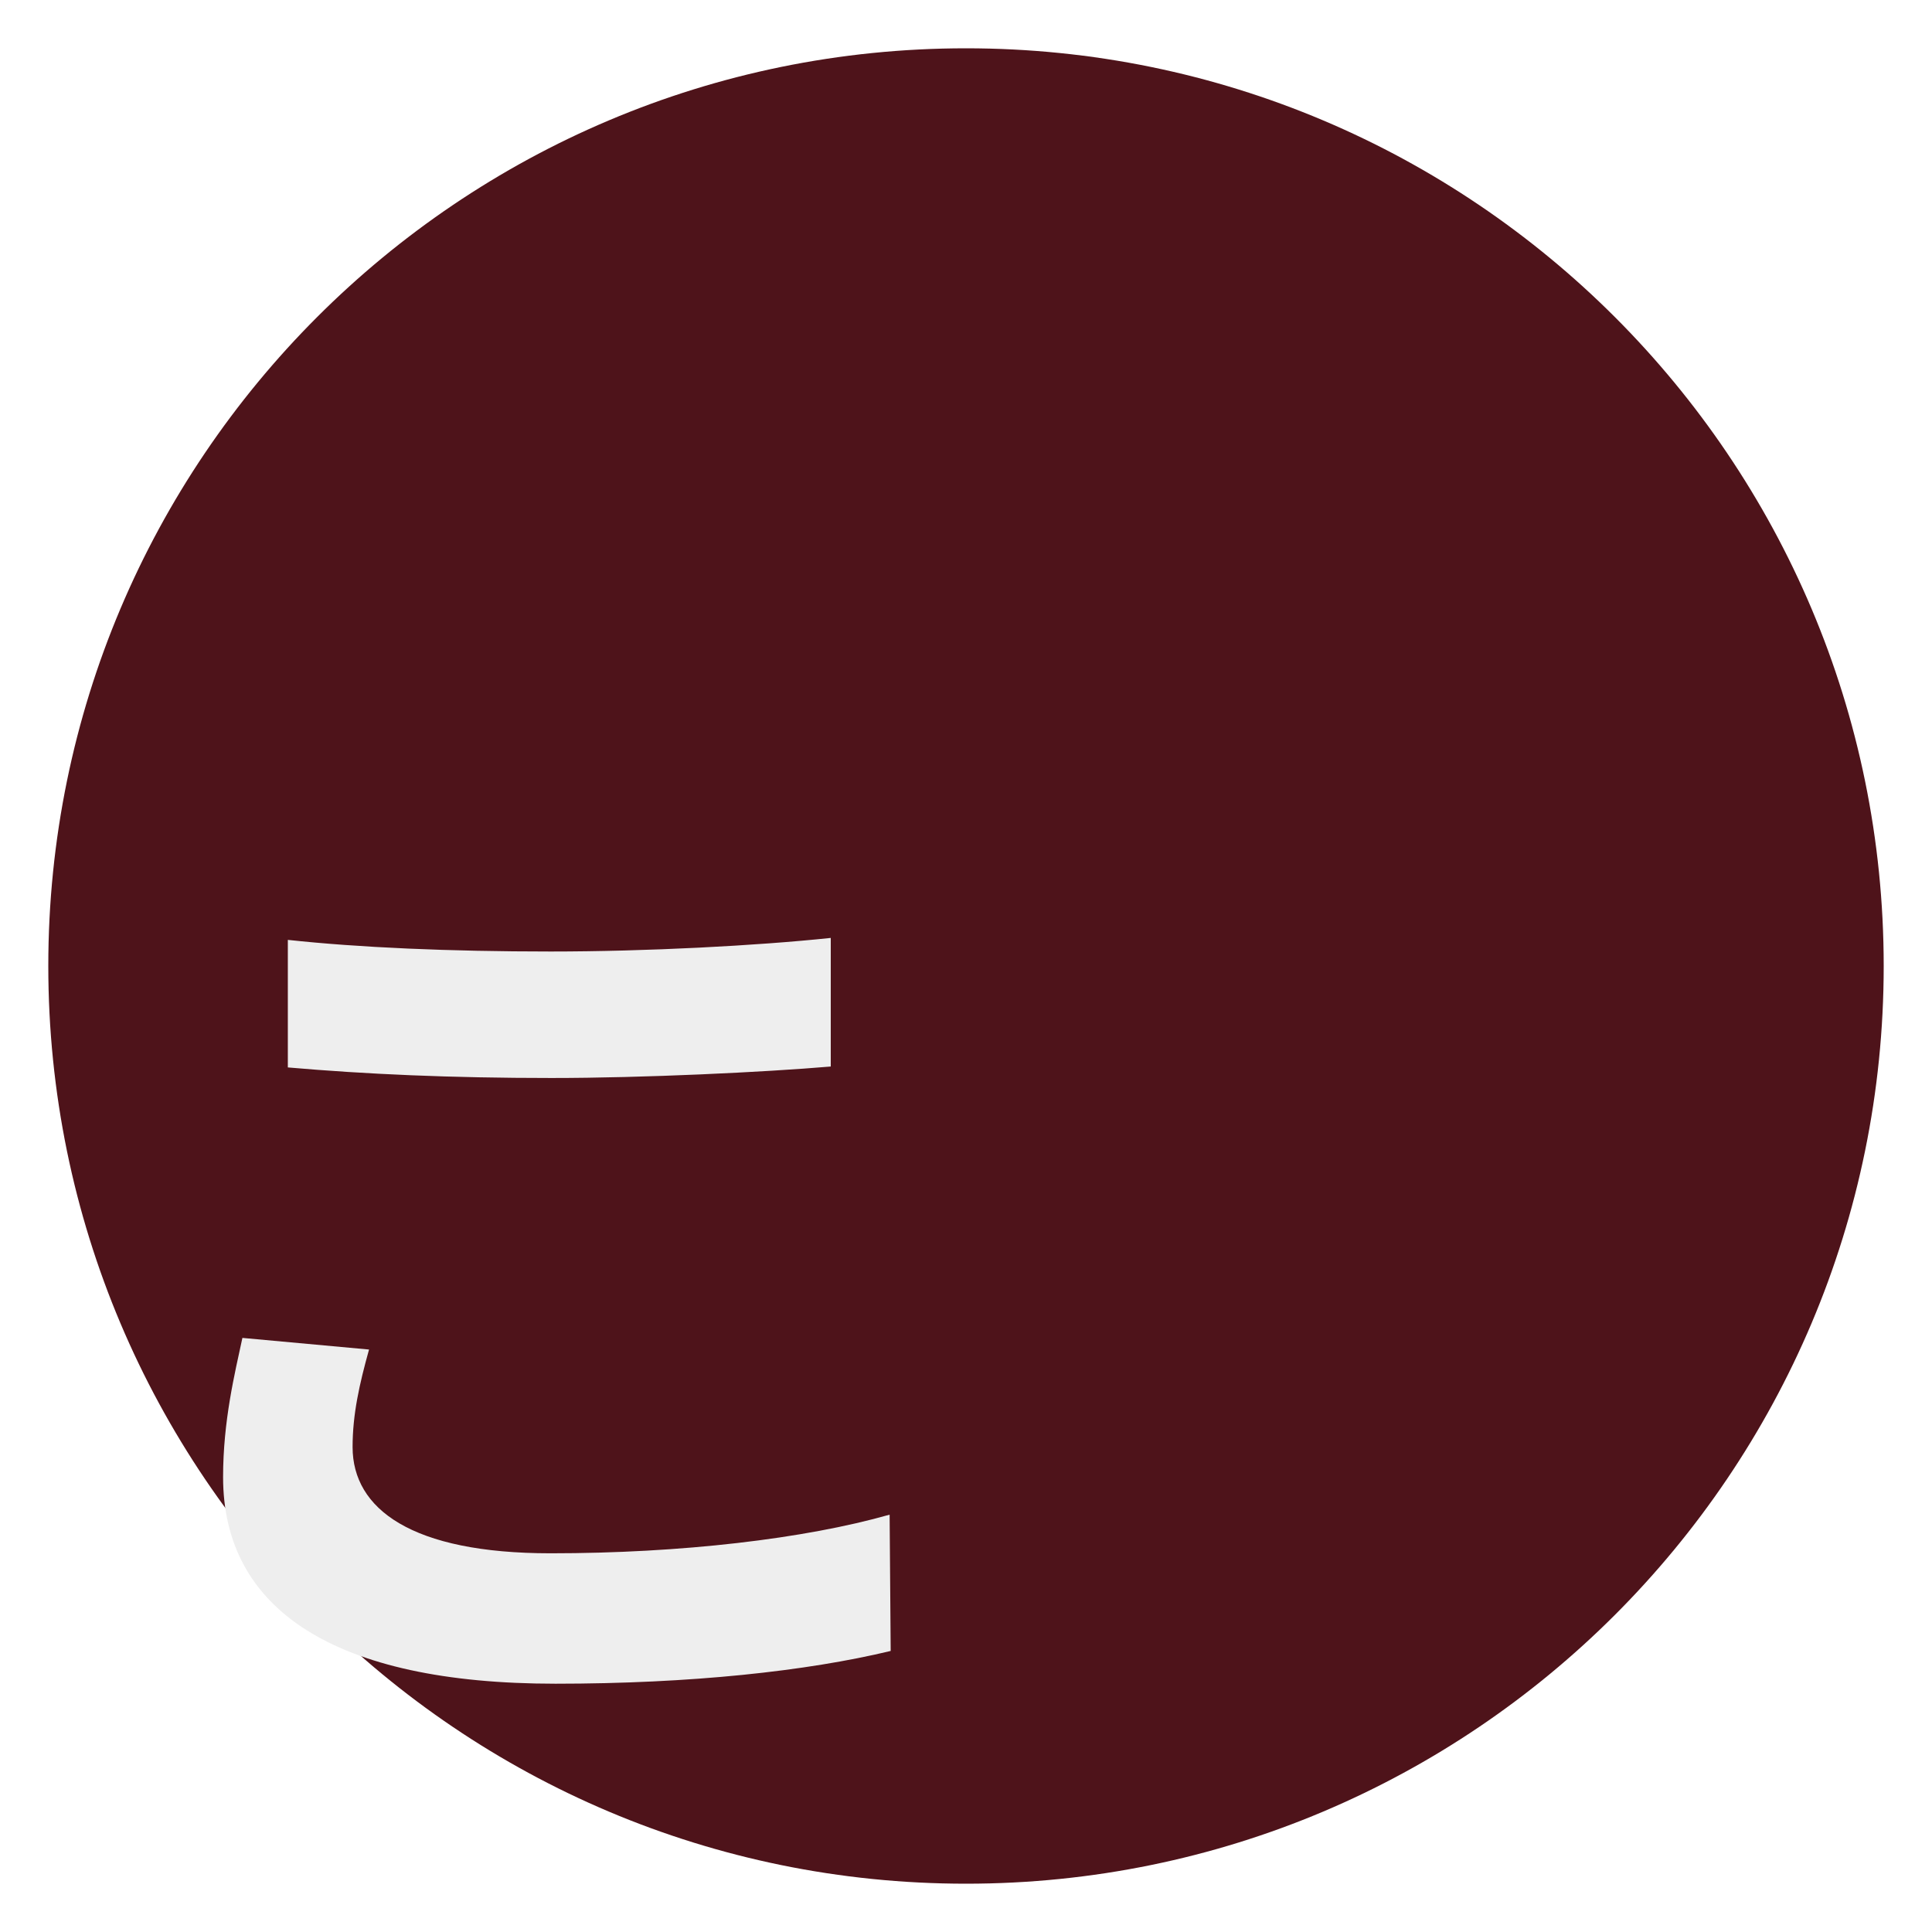
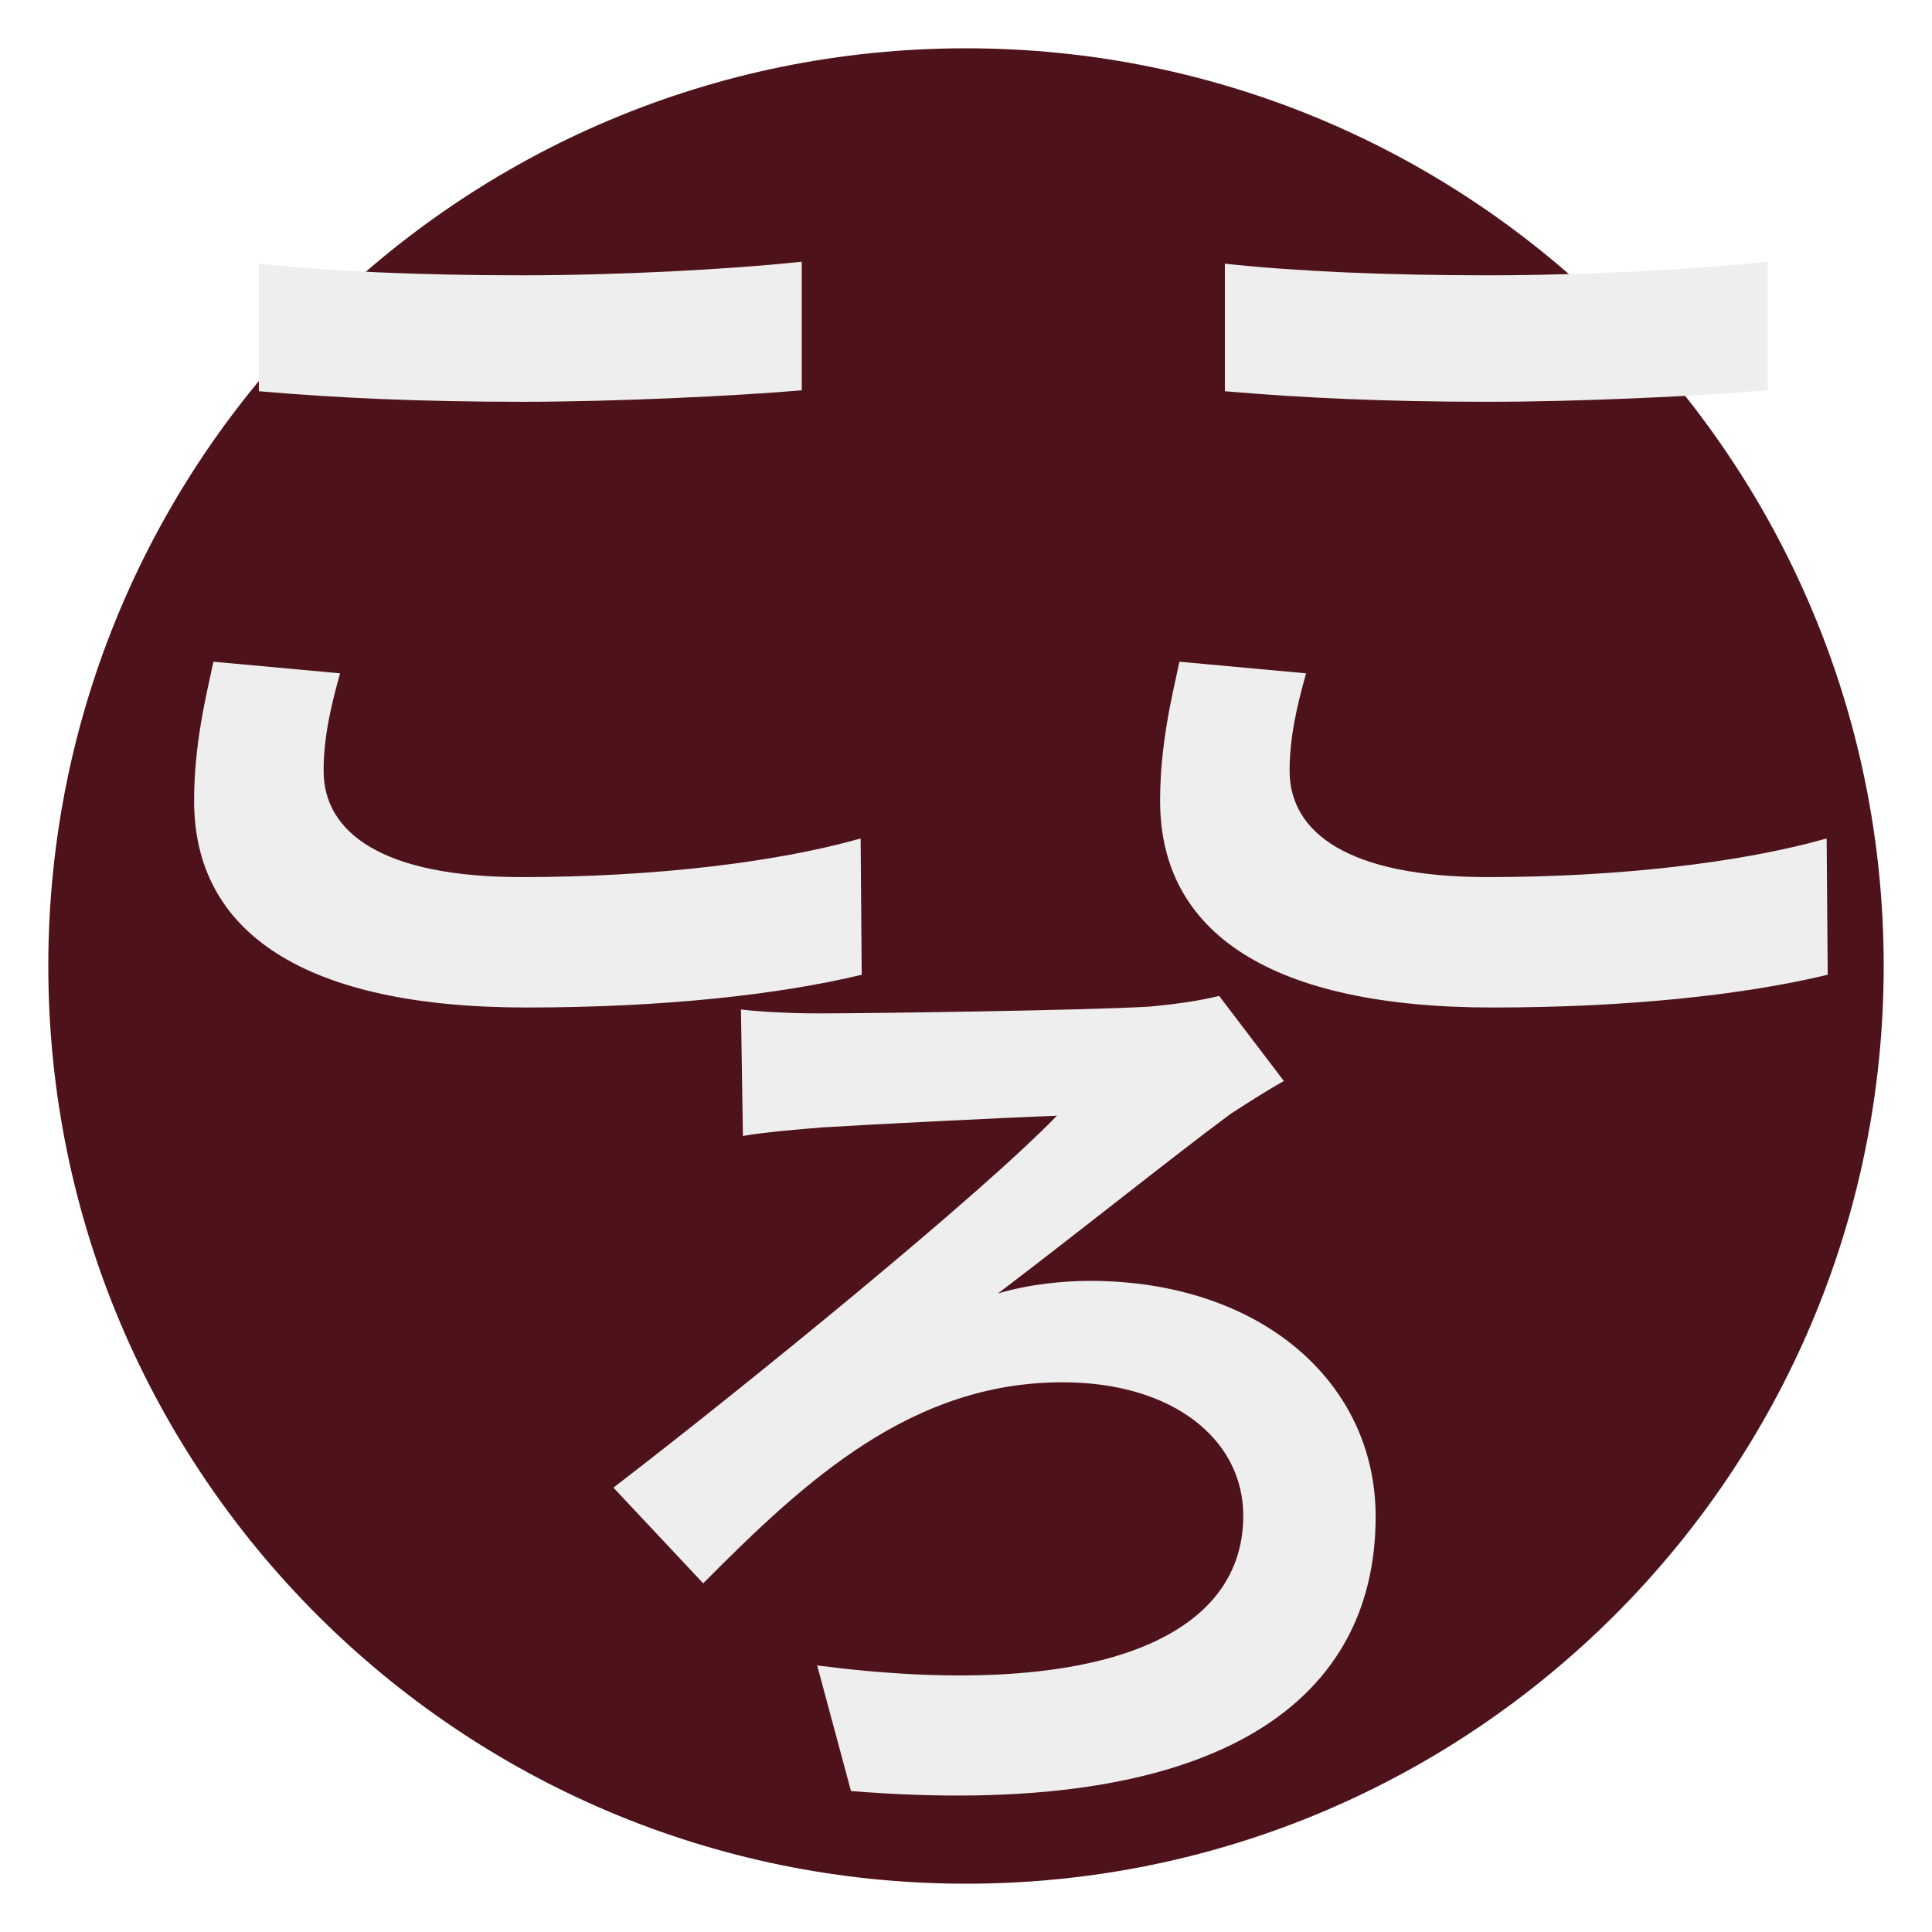
<svg xmlns="http://www.w3.org/2000/svg" width="800" height="800" version="1.1" viewBox="0 0 200 200">
  <style>
	/* light mode */
	svg {
		fill: none;
	}
	circle {
		stroke: #4e131a;
		stroke-width: 0;
		fill: #4E131A;
	}
	text {
		fill: #eee;
		font-size: 100;
		font-weight: 1000;
		font-family: "Times New Roman", "YuMincho", "Hiragino Mincho ProN", "Yu Mincho", "MS PMincho", serif;
	}

	/* dark mode*/
	@media (prefers-color-scheme: dark) {
		svg {
			fill: none;
		}
		circle {
			stroke: #eee;
			stroke-width: 0;
			fill: #eee;
		}
		text {
			fill: #4e131a;
			font-size: 50px;
			font-weight: 1000;
			font-family: "Times New Roman", "YuMincho", "Hiragino Mincho ProN", "Yu Mincho", "MS PMincho", serif;
		}
	}
	</style>
  <g>
    <circle cx="100" cy="100" r="95" />
-     <text x="8" y="170" font-size="190" font-weight="2000">こ</text>
+     <text x="5" y="100" font-size="95" font-weight="2000">ここ</text>
+     <text x="55" y="180" font-size="90" font-weight="2000">ろ</text>
  </g>
</svg>
